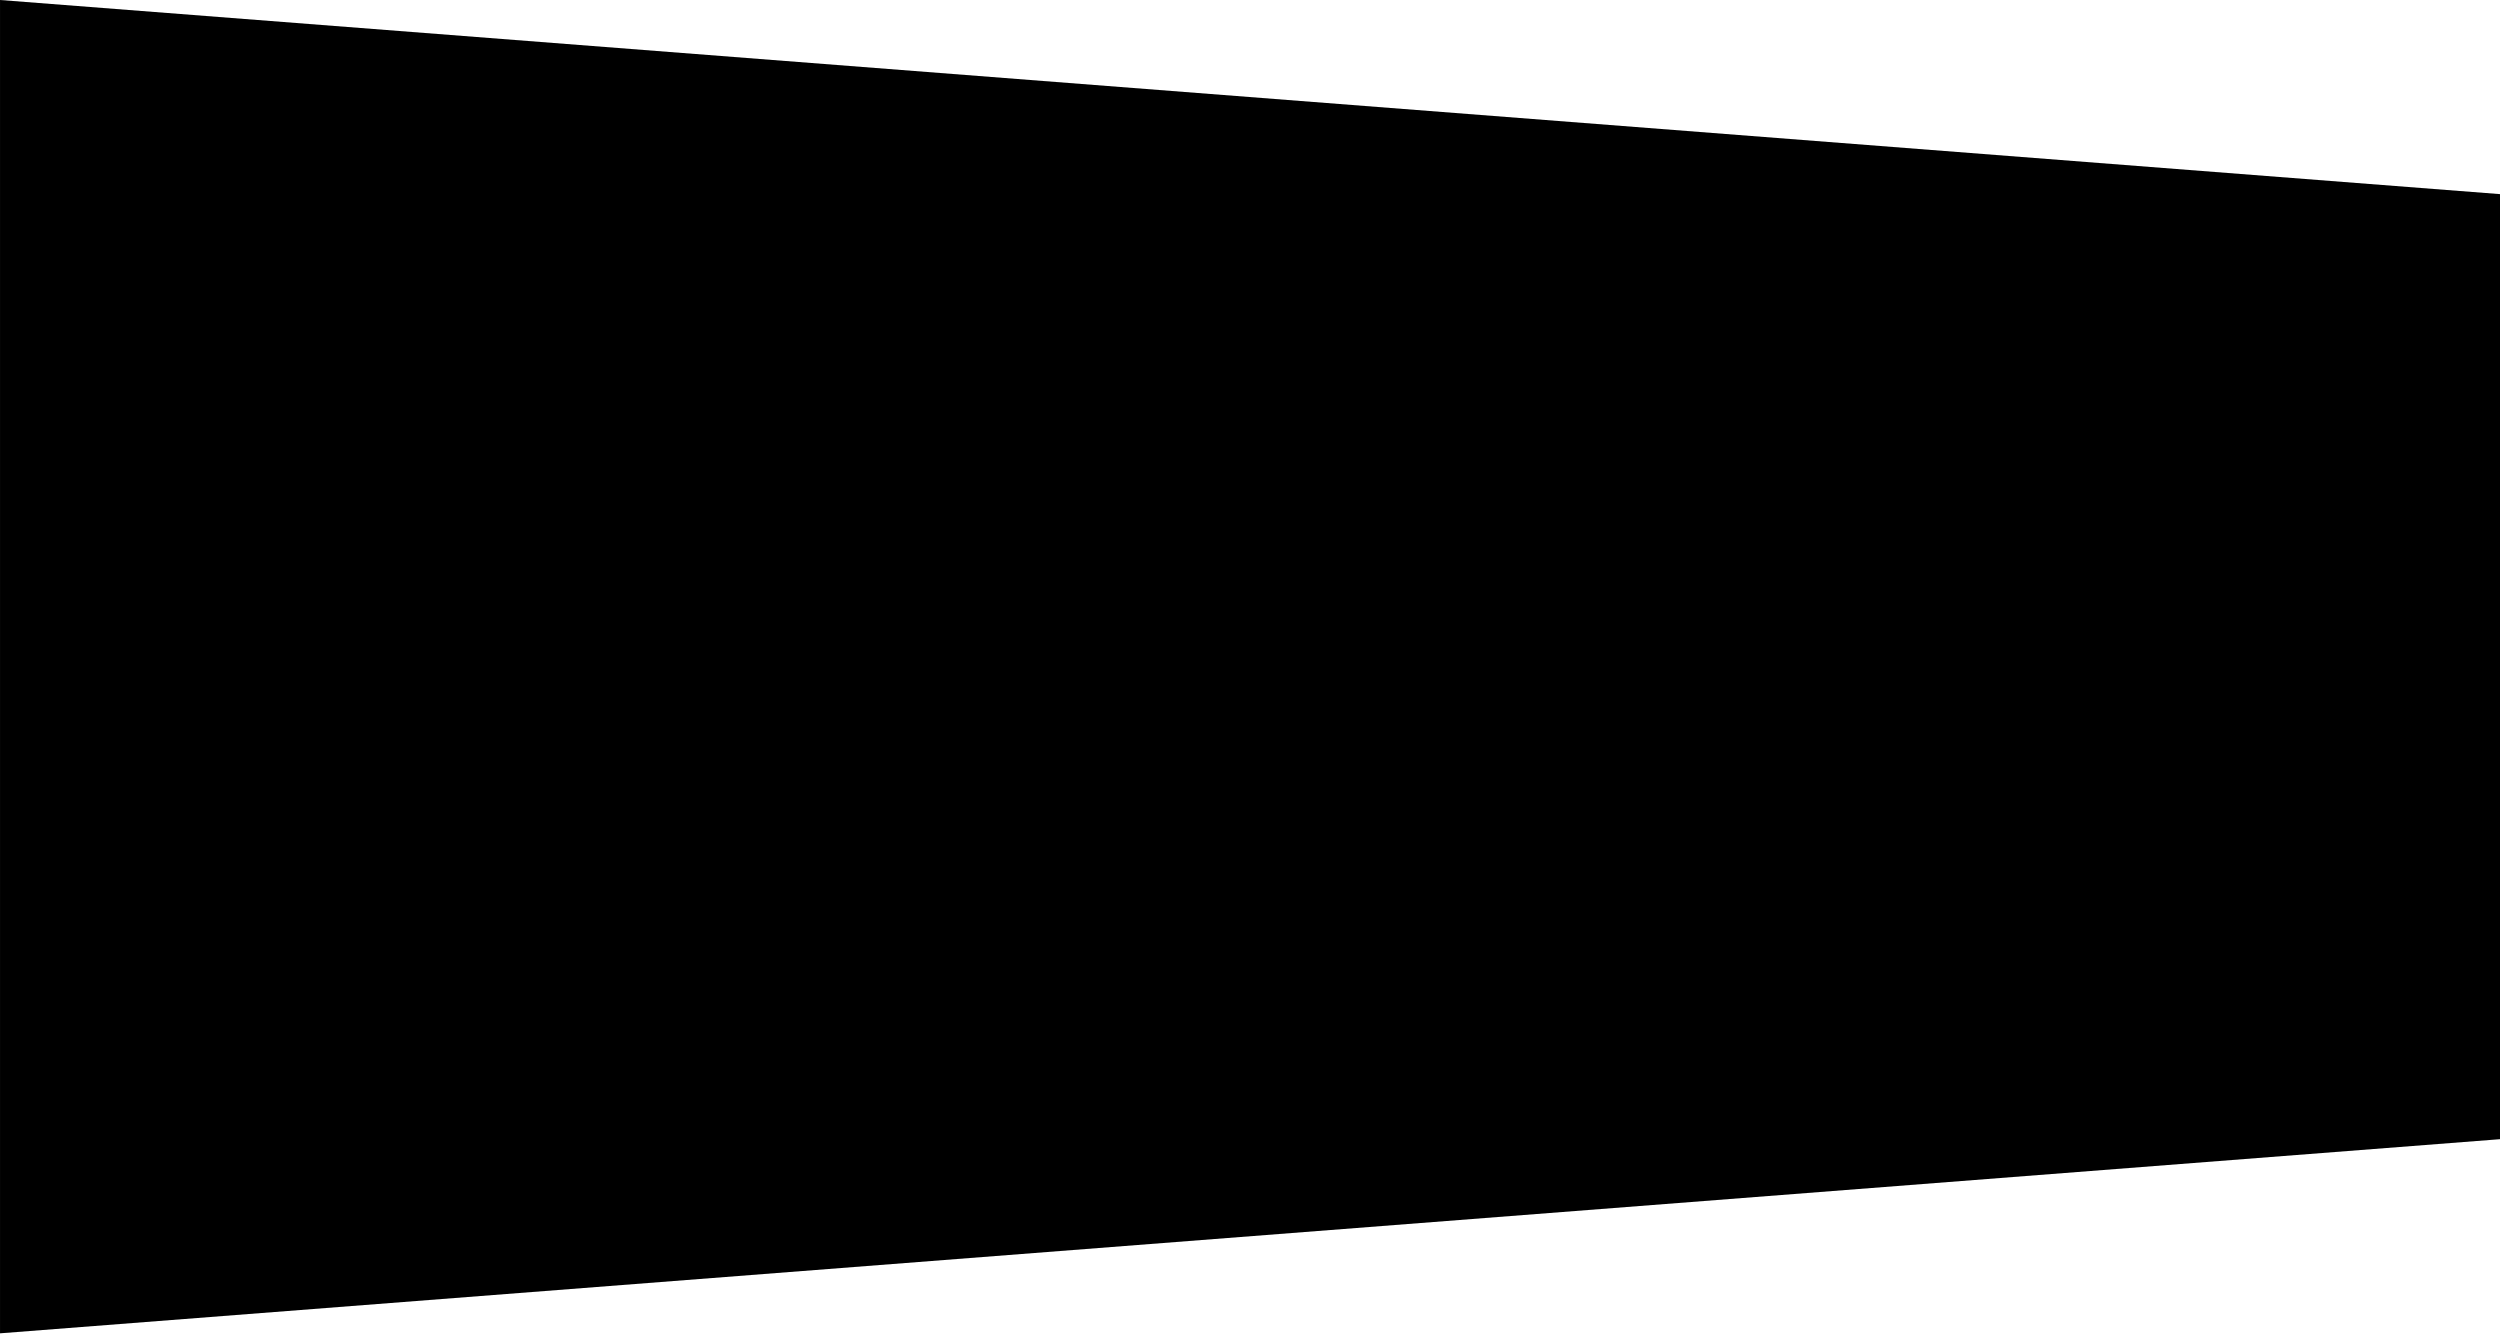
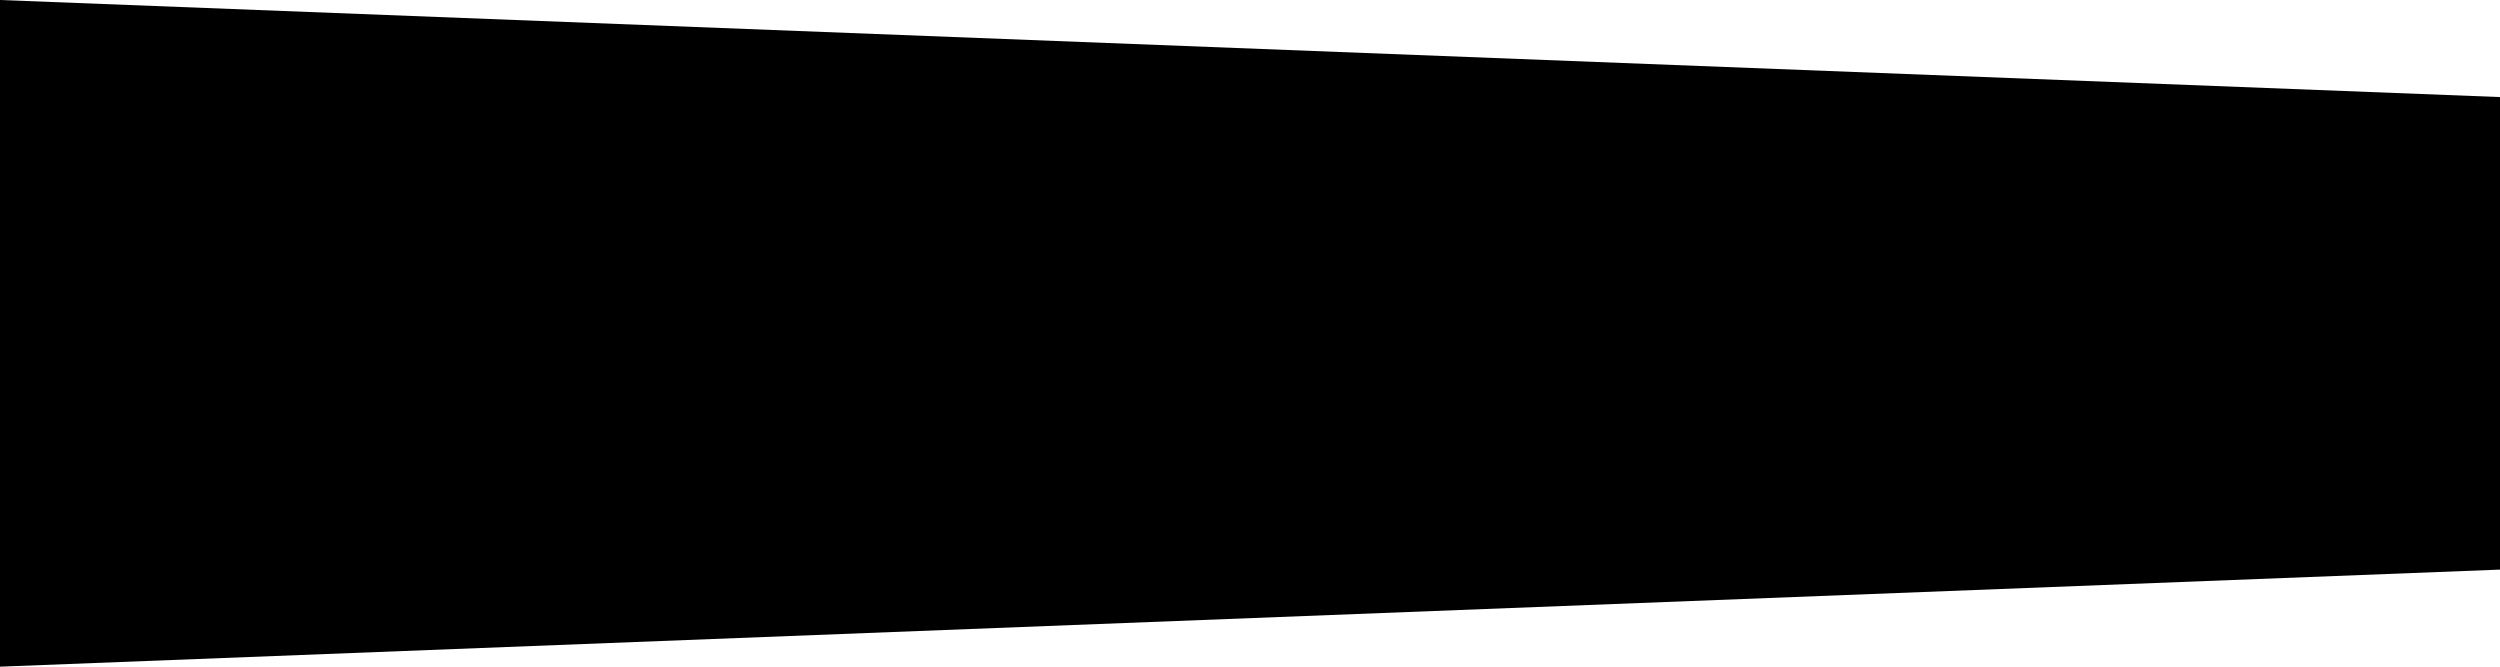
- <svg xmlns="http://www.w3.org/2000/svg" height="77.535mm" width="145.38mm" version="1.1" viewBox="0 0 515.117 274.729">
-   <g transform="translate(-91.429 -274.78)">
-     <path d="m91.429 274.78 515.12 40v194.73l-515.12 40z" />
+ <svg xmlns="http://www.w3.org/2000/svg" height="38.768mm" width="145.379mm" version="1.1" viewBox="0 0 515.113 137.365" id="svg4155">
+   <defs id="defs4163" />
+   <g transform="matrix(1,0,0,0.5,-91.43236,-137.39)" id="g4157">
+     <path d="m 91.429,274.78 515.12,40 0,194.73 -515.12,40 z" id="path4159" />
  </g>
</svg>
